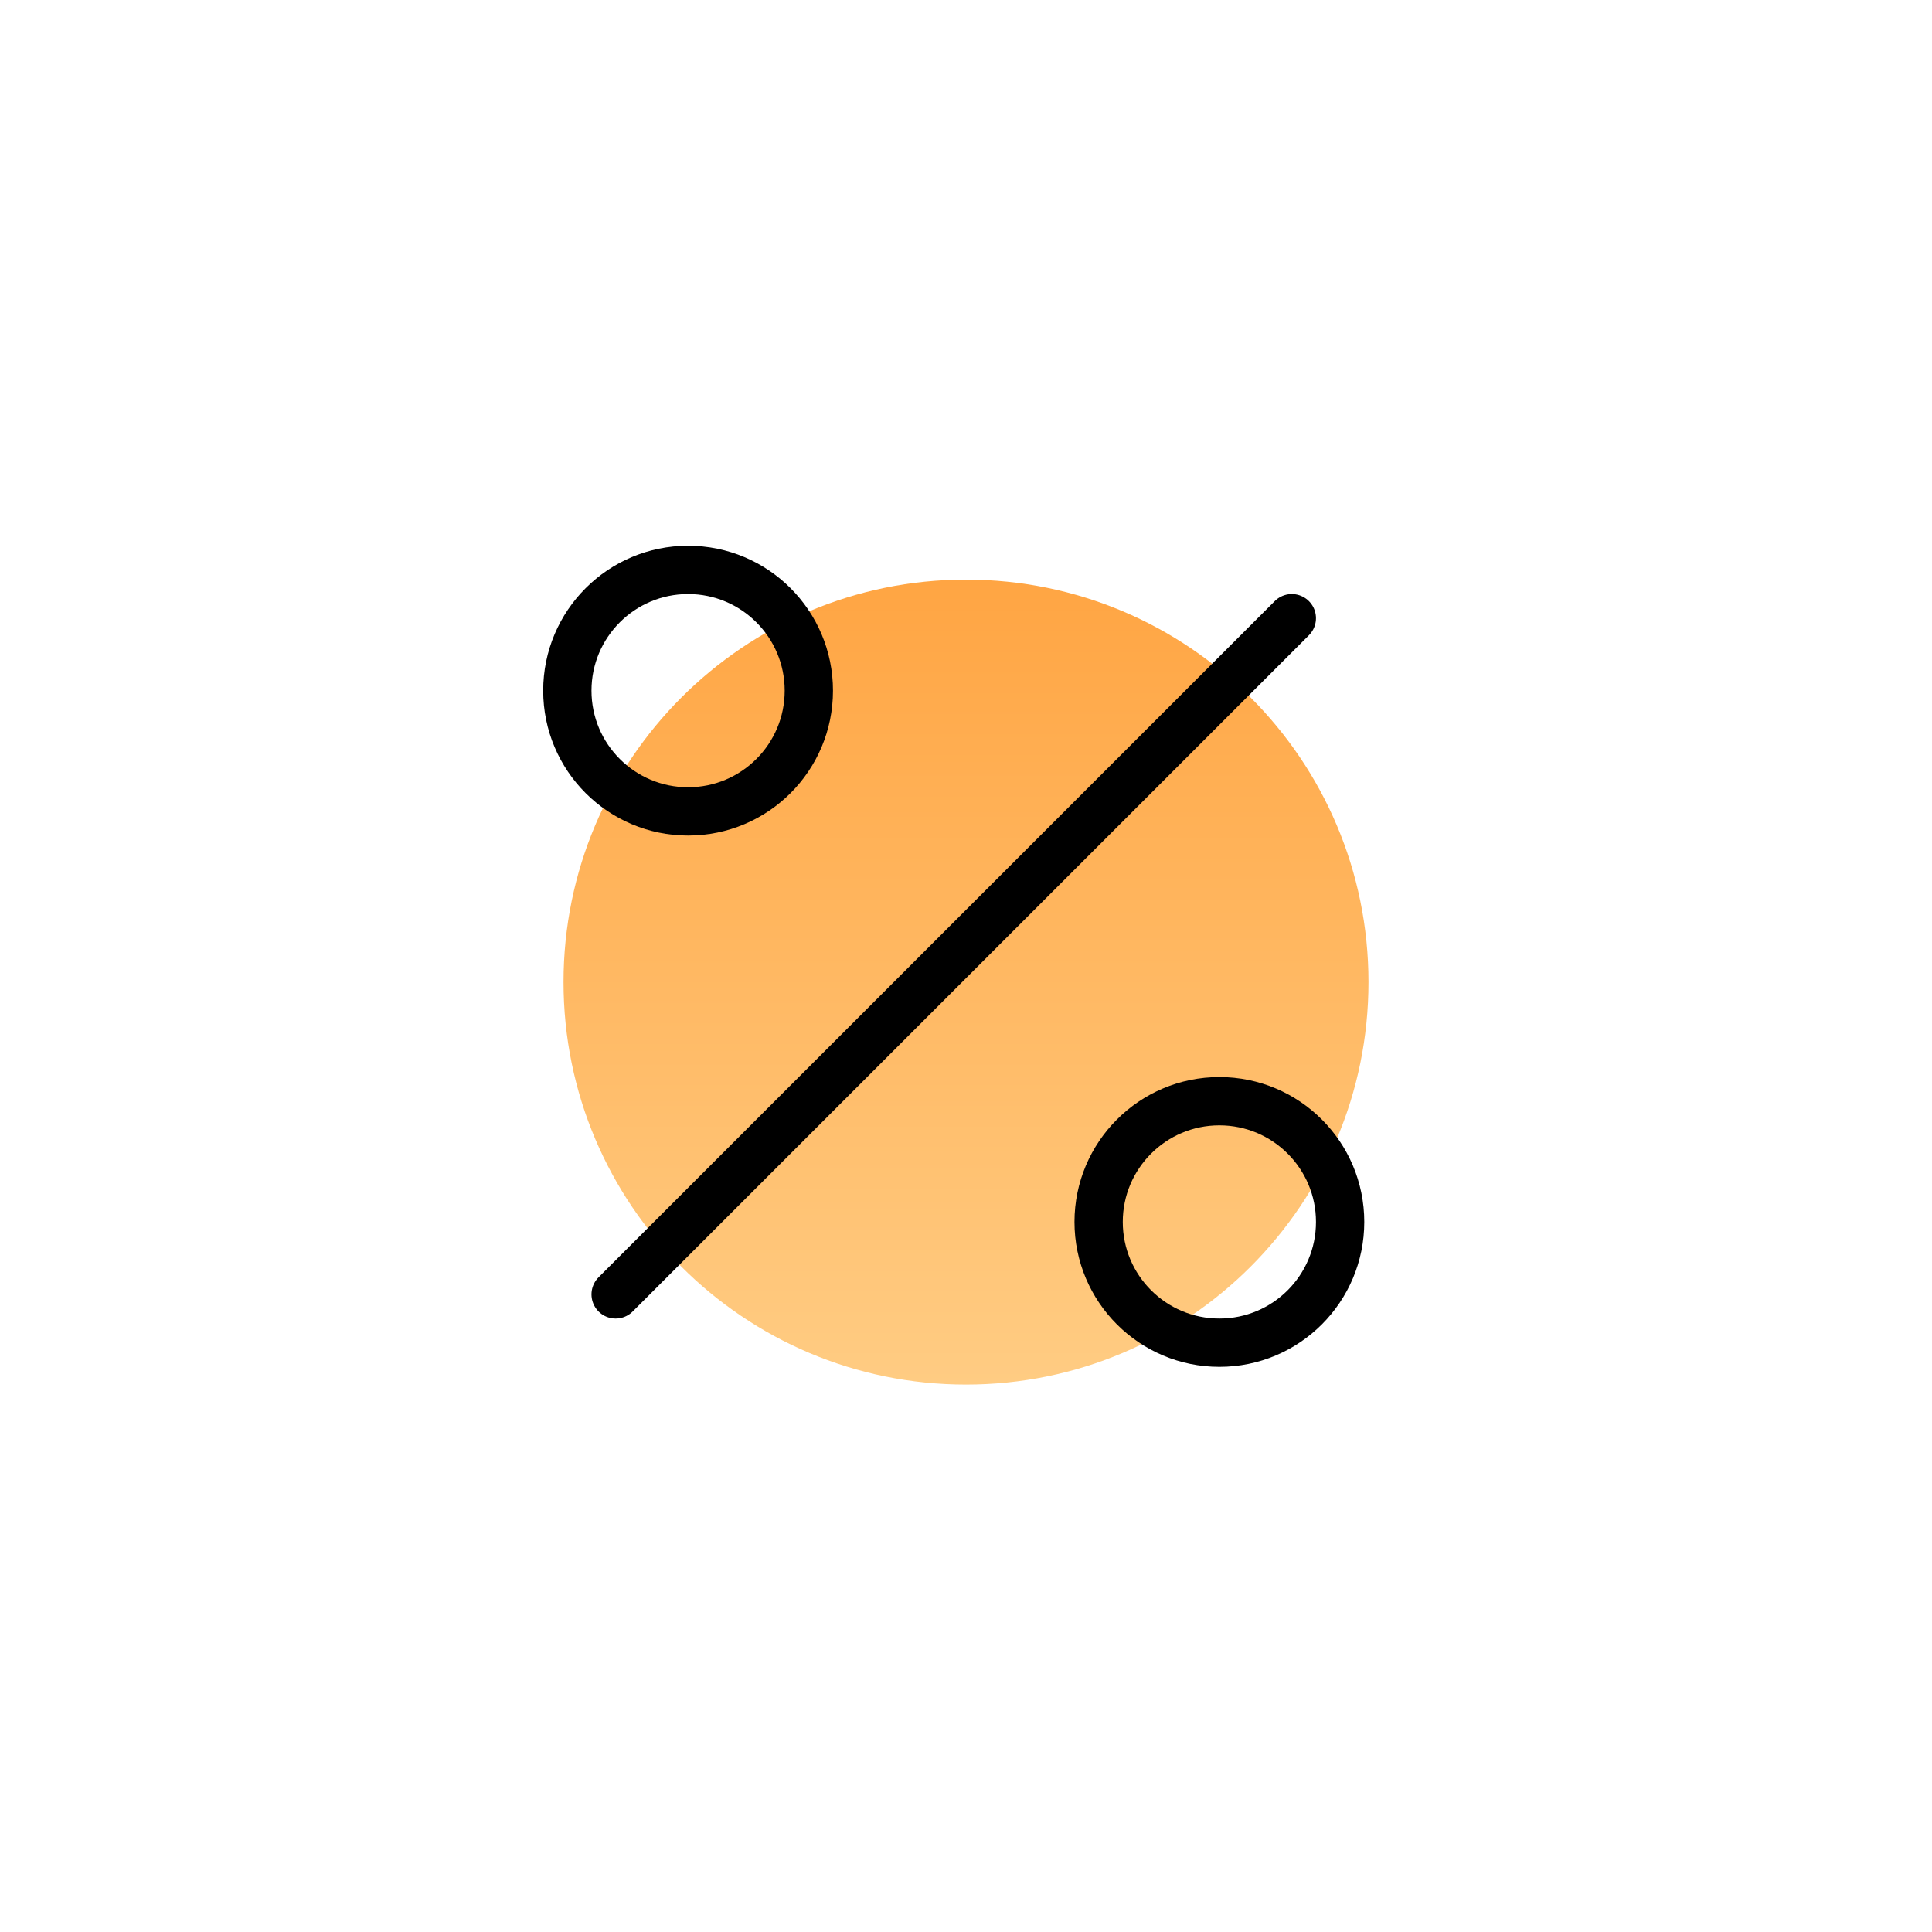
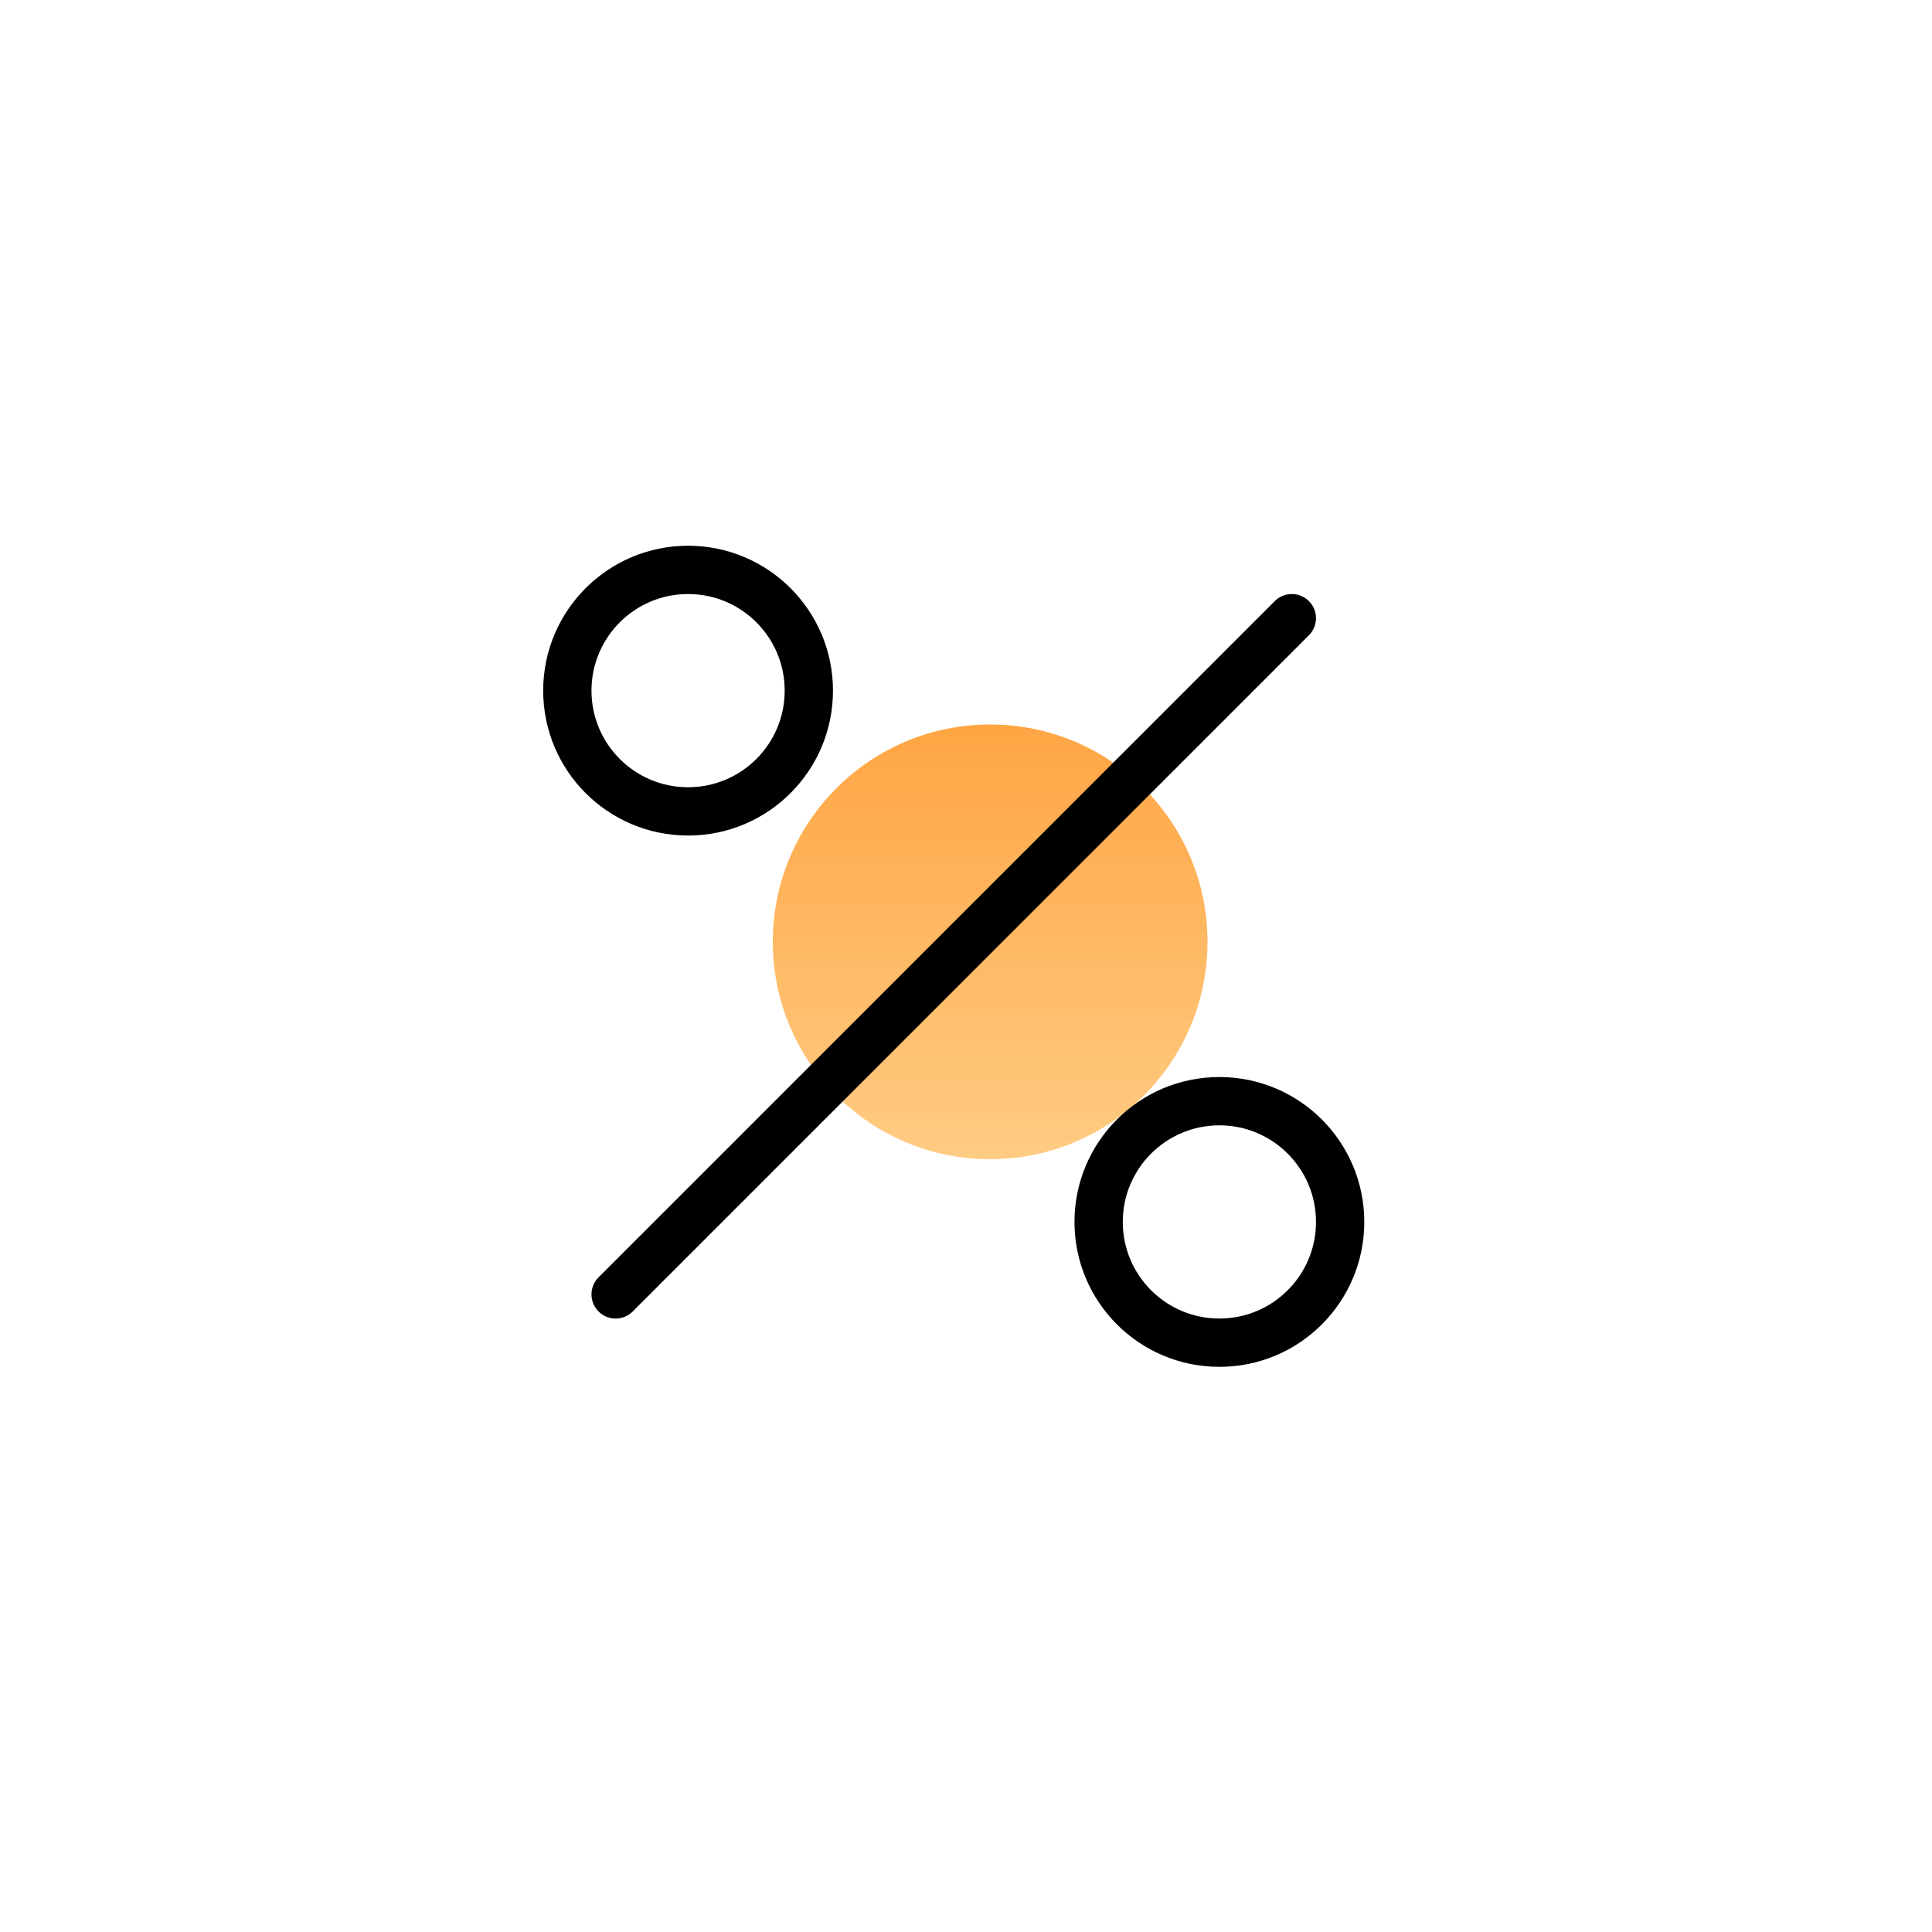
<svg xmlns="http://www.w3.org/2000/svg" width="40" height="40" viewBox="0 0 40 40" fill="none">
-   <circle cx="20" cy="20.333" r="8.333" fill="url(#paint0_linear_257_447)" />
+   <circle cx="20.5" cy="19.5" r="4.5" fill="url(#paint0_linear_1173_6214)" />
  <path d="M26.746 12.799L12.746 26.799" stroke="black" stroke-linecap="round" stroke-linejoin="round" />
-   <path d="M14.246 16.799C15.627 16.799 16.746 15.68 16.746 14.299C16.746 12.918 15.627 11.799 14.246 11.799C12.866 11.799 11.746 12.918 11.746 14.299C11.746 15.68 12.866 16.799 14.246 16.799Z" stroke="black" stroke-linecap="round" stroke-linejoin="round" />
-   <path d="M25.246 27.799C26.627 27.799 27.746 26.68 27.746 25.299C27.746 23.918 26.627 22.799 25.246 22.799C23.866 22.799 22.746 23.918 22.746 25.299C22.746 26.68 23.866 27.799 25.246 27.799Z" stroke="black" stroke-linecap="round" stroke-linejoin="round" />
+   <path d="M14.246 16.799C15.627 16.799 16.746 15.68 16.746 14.299C16.746 12.918 15.627 11.799 14.246 11.799C12.865 11.799 11.746 12.918 11.746 14.299C11.746 15.68 12.865 16.799 14.246 16.799Z" stroke="black" stroke-linecap="round" stroke-linejoin="round" />
+   <path d="M25.246 27.799C26.627 27.799 27.746 26.68 27.746 25.299C27.746 23.918 26.627 22.799 25.246 22.799C23.865 22.799 22.746 23.918 22.746 25.299C22.746 26.68 23.865 27.799 25.246 27.799Z" stroke="black" stroke-linecap="round" stroke-linejoin="round" />
  <defs>
-     <linearGradient id="paint0_linear_257_447" x1="20" y1="12" x2="20" y2="28.667" gradientUnits="userSpaceOnUse">
+     <linearGradient id="paint0_linear_1173_6214" x1="20.5" y1="15" x2="20.5" y2="24" gradientUnits="userSpaceOnUse">
      <stop stop-color="#FFA543" />
      <stop offset="1" stop-color="#FFCC83" />
    </linearGradient>
  </defs>
</svg>
